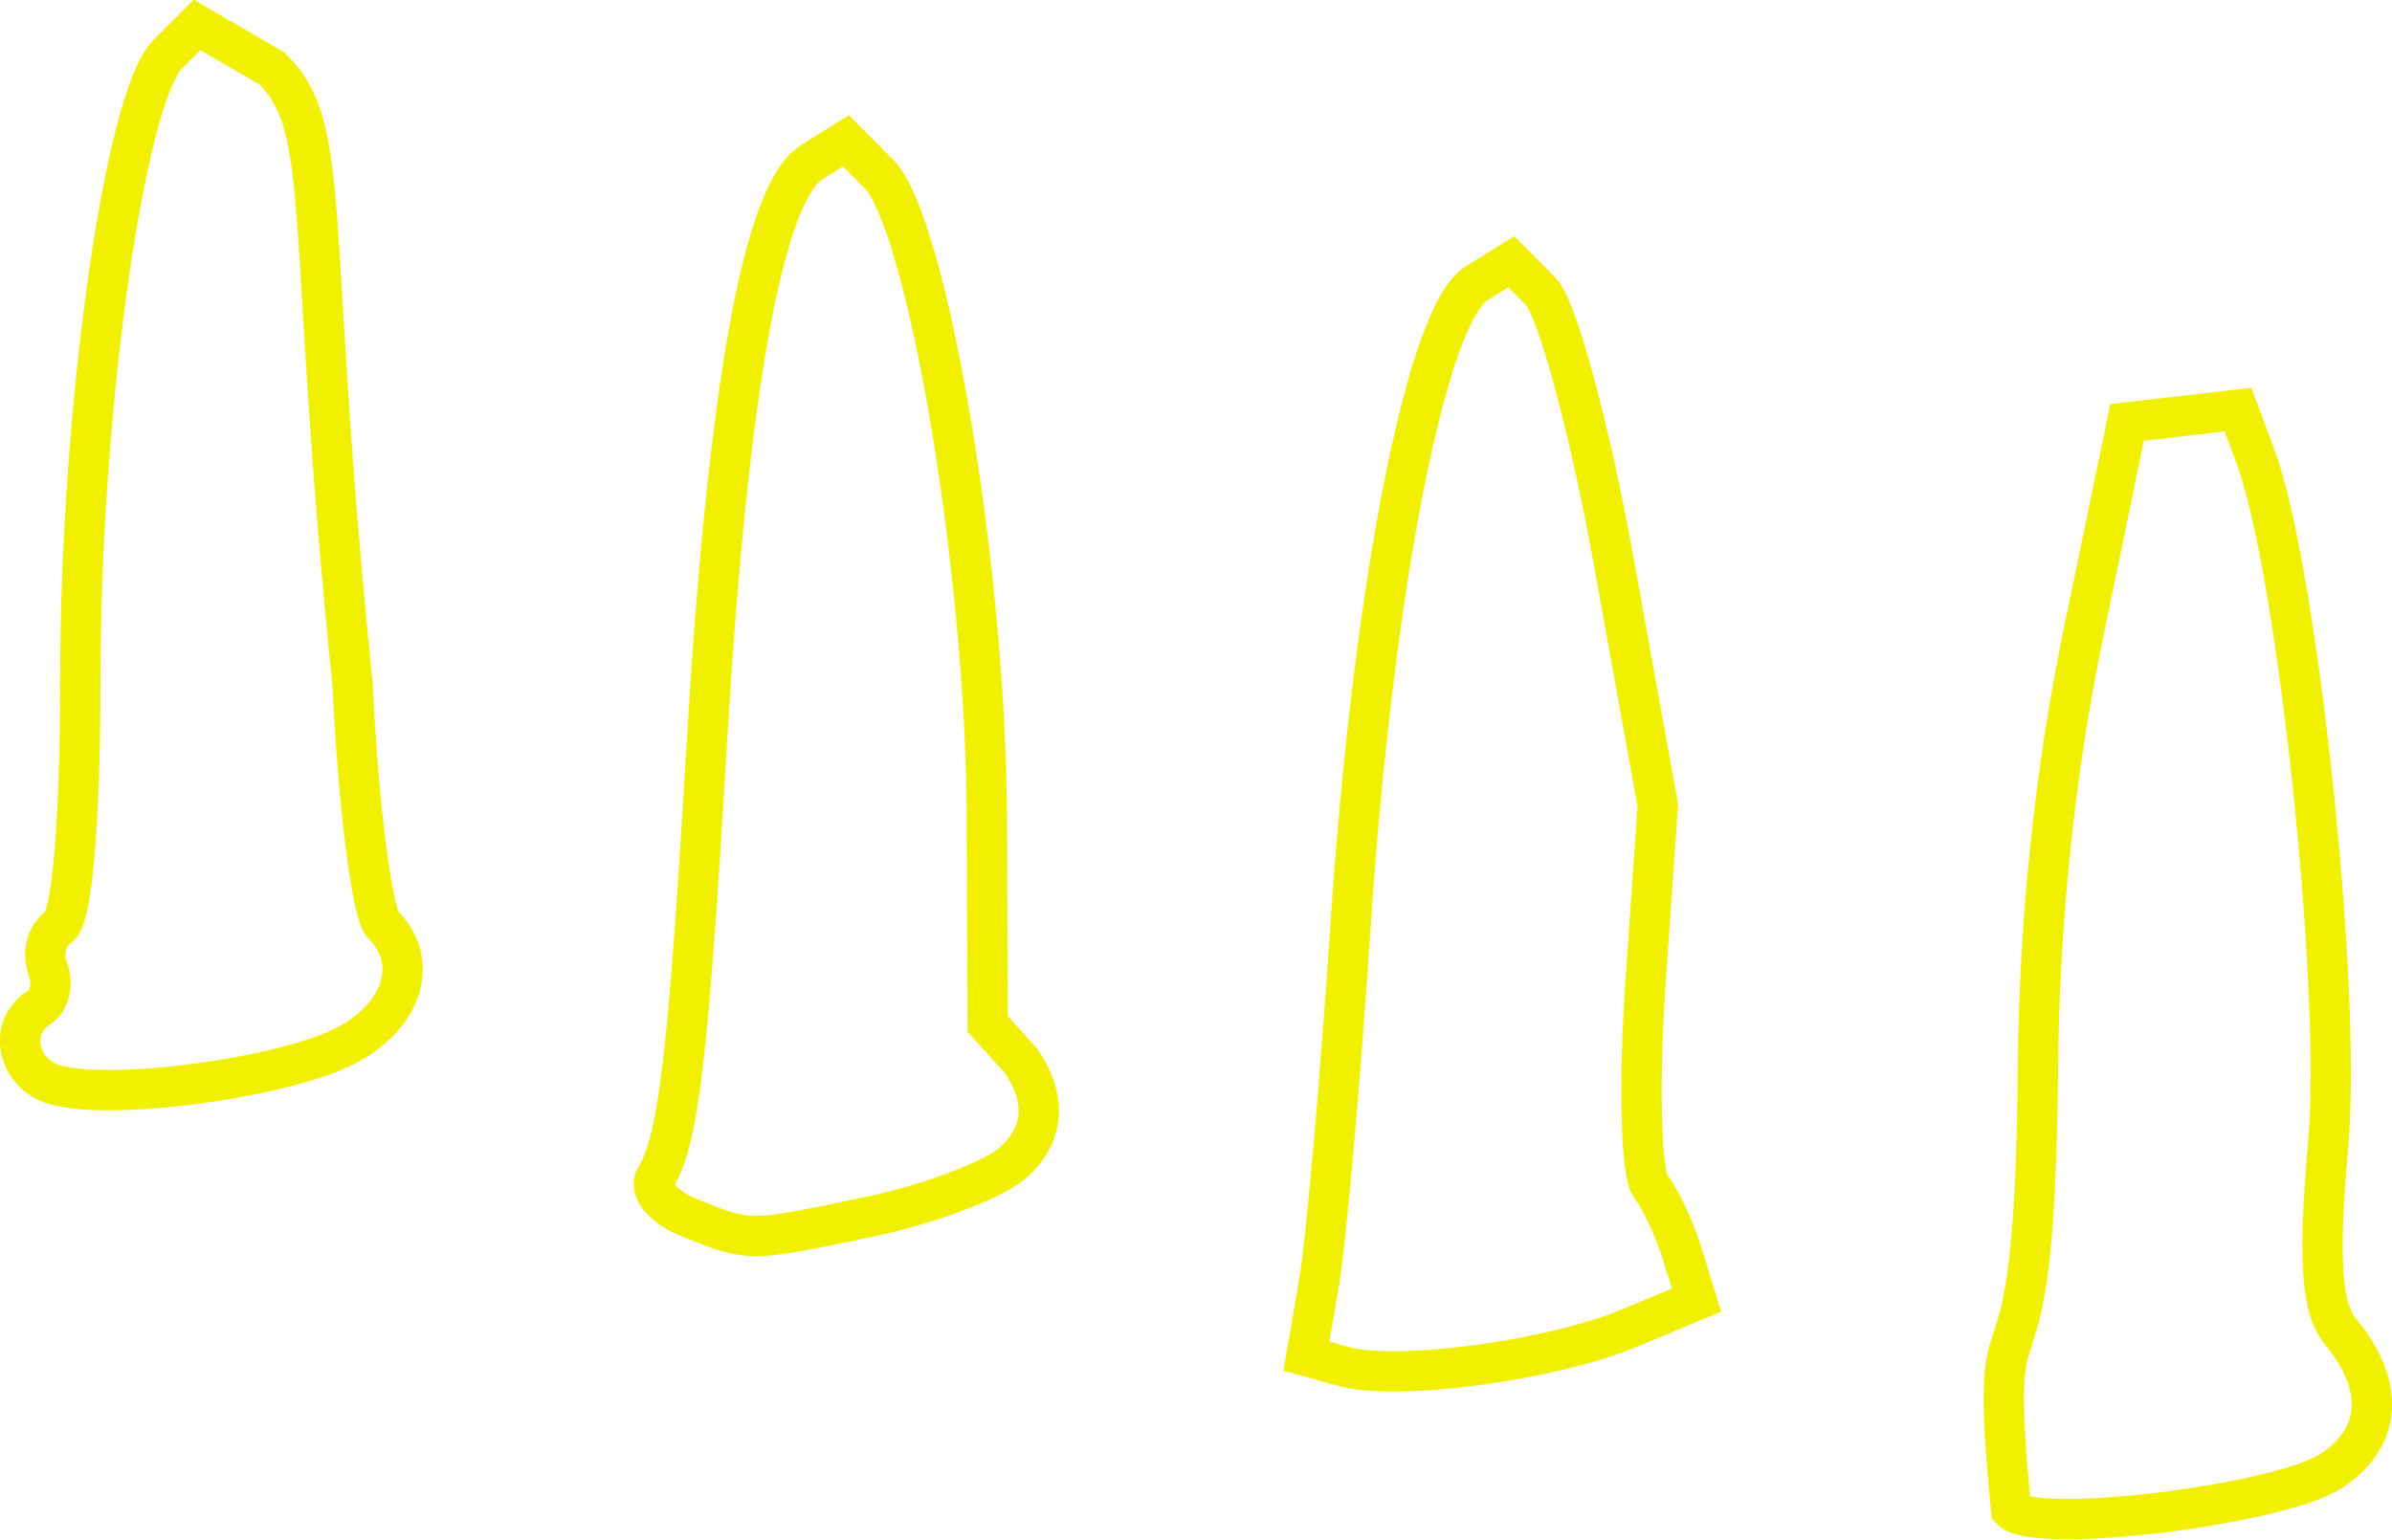
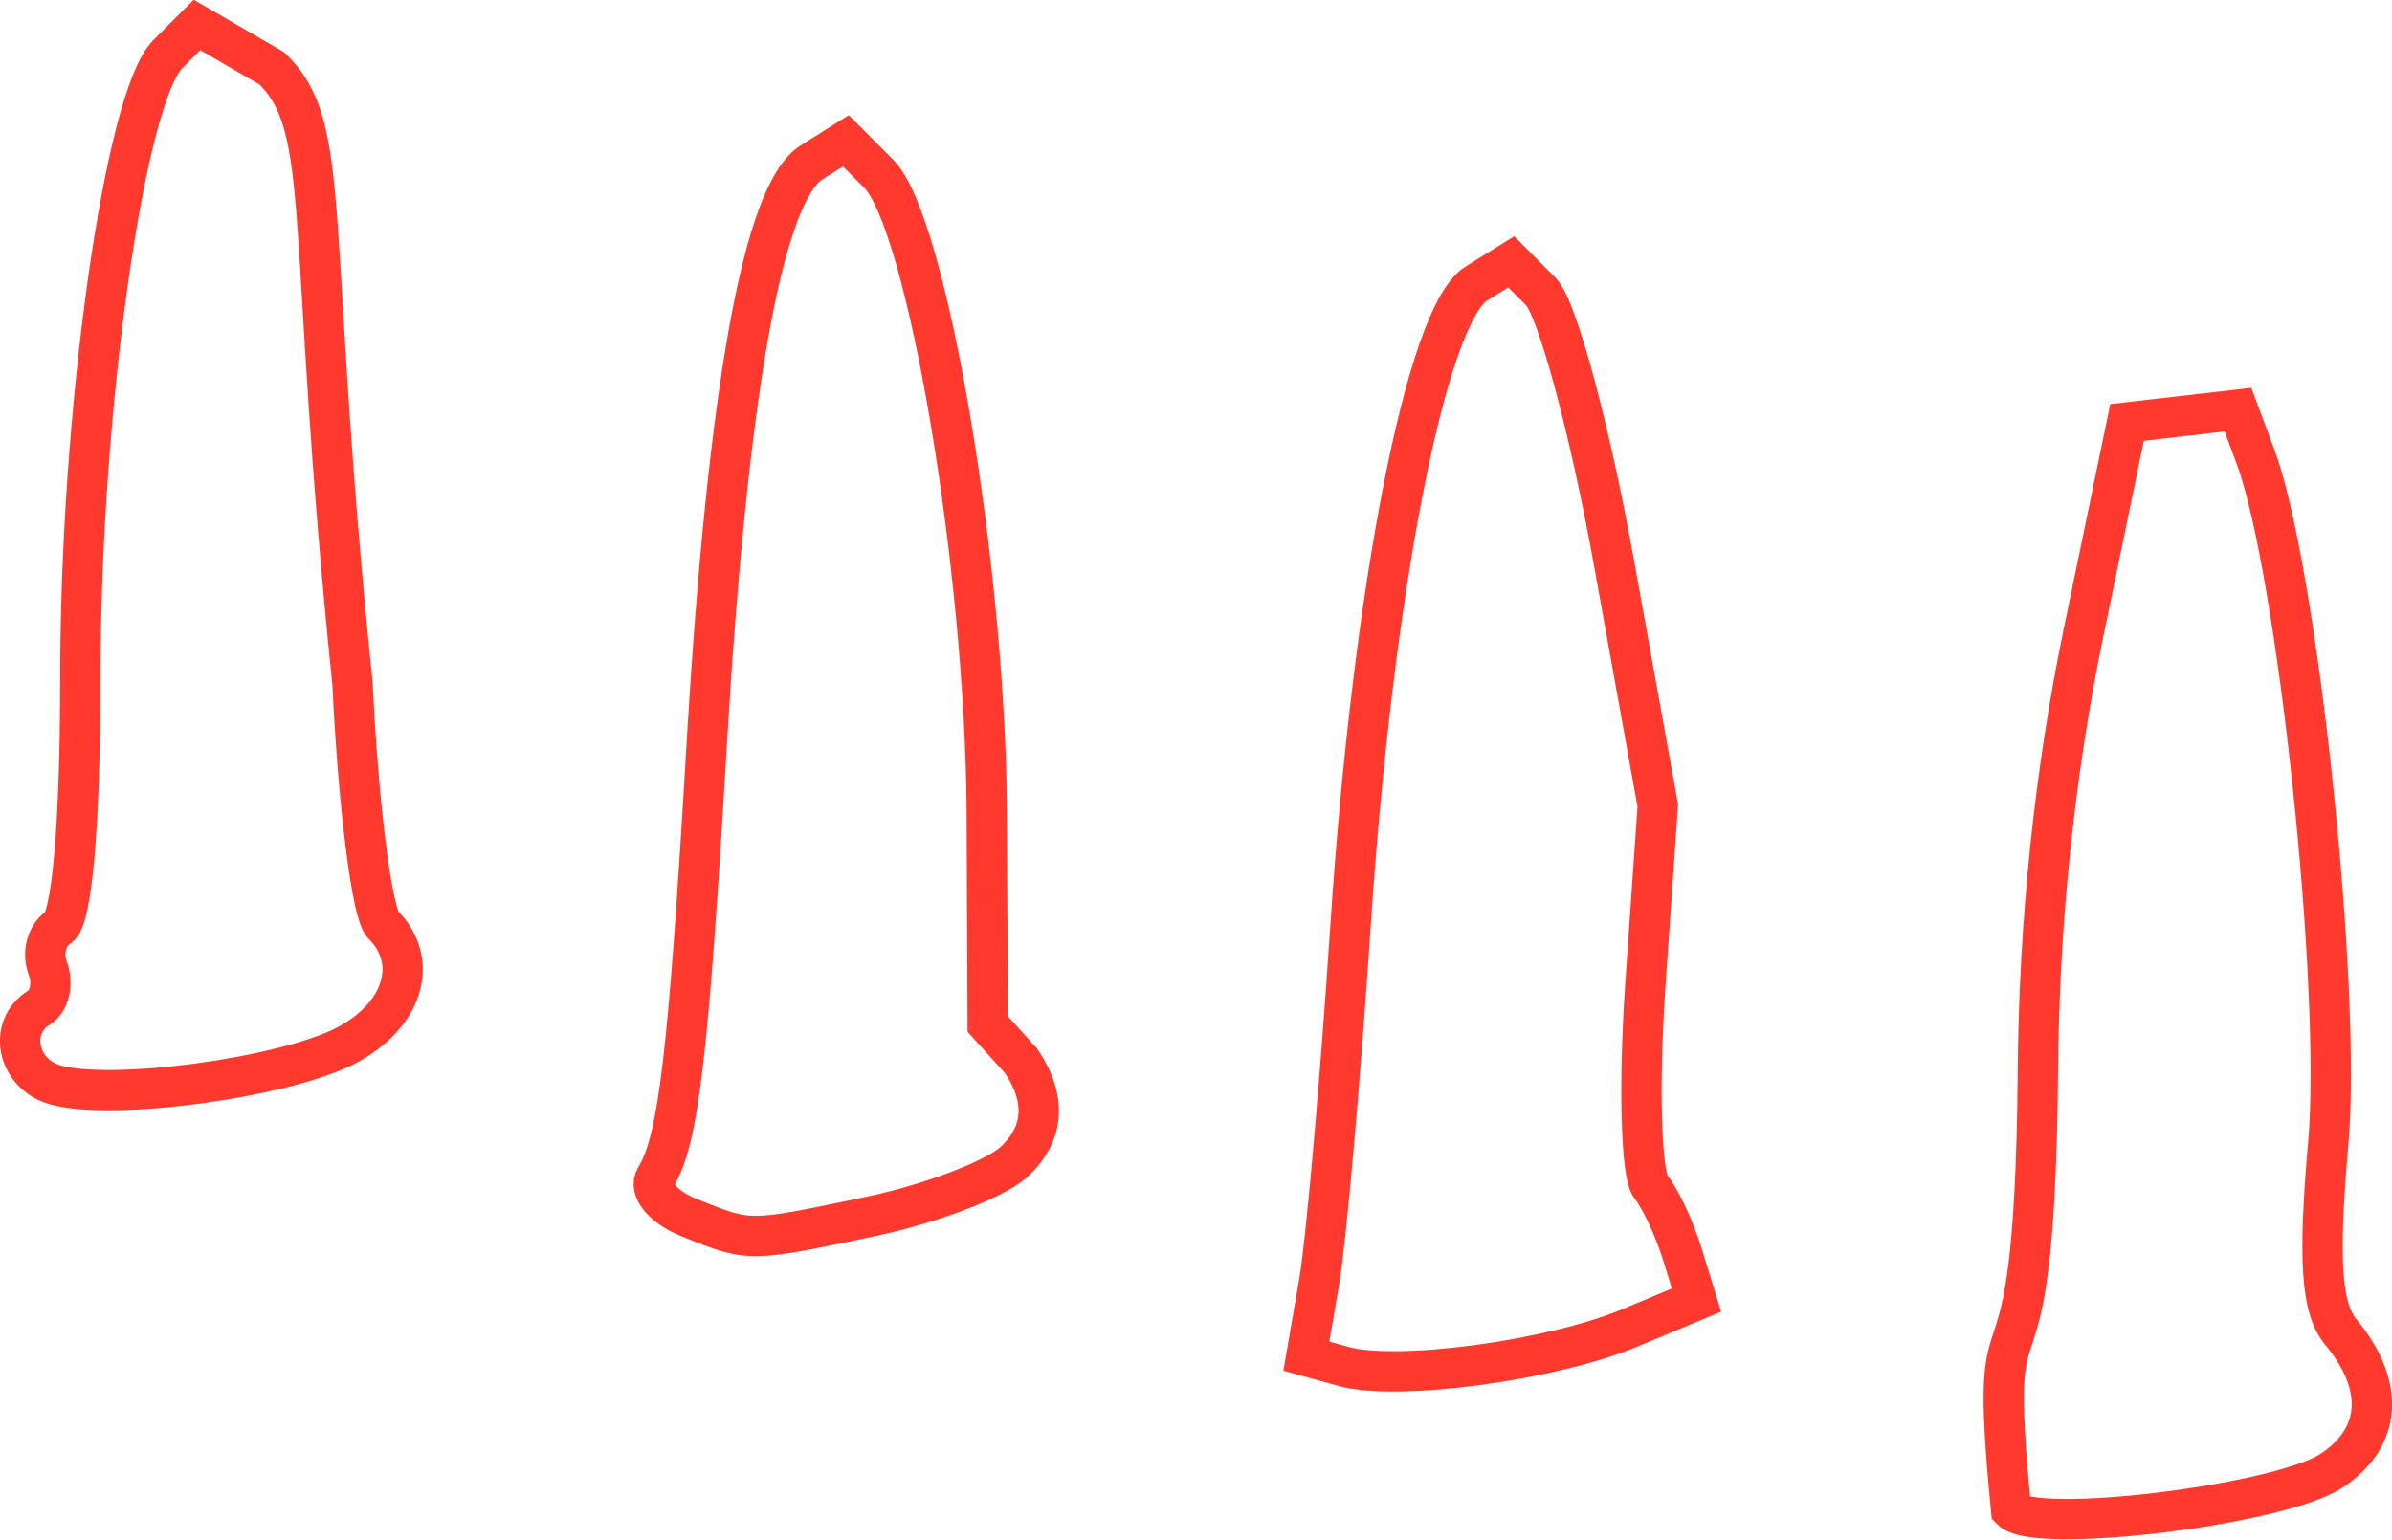
<svg xmlns="http://www.w3.org/2000/svg" width="118.617" height="76.369" viewBox="0 0 31.384 20.206">
-   <path d="M26.738 14.08c.013-1.958.218-3.933.595-5.758l.575-2.778.728-.084.727-.084.229.613c.55 1.472 1.135 6.993.956 9.014-.135 1.532-.093 2.168.164 2.478.585.705.539 1.389-.124 1.823-.685.449-3.885.839-4.201.512-.336-3.44.305-.732.351-5.736zm-9.108 3.854l-.49-.136.167-.968c.092-.532.277-2.634.412-4.672.294-4.437.997-8.029 1.651-8.437l.458-.285.39.392c.214.216.646 1.821.96 3.568l.573 3.175-.163 2.354c-.089 1.295-.057 2.486.07 2.646.128.16.315.562.416.892l.185.6-.88.367c-1.026.428-3.046.699-3.75.504zM9.04 15.98c-.337-.135-.534-.372-.438-.527.3-.487.43-1.588.67-5.676.275-4.657.74-7.244 1.376-7.646l.45-.283.432.434c.634.633 1.404 5.197 1.417 8.4l.012 2.757.438.484c.485.718.088 1.16-.1 1.333-.259.228-1.101.547-1.872.709-1.616.339-1.578.339-2.385.015zM.722 14.237c-.497-.143-.624-.757-.21-1.013.14-.086.19-.32.114-.518-.076-.2-.011-.44.144-.537.175-.107.283-1.36.284-3.268 0-3.504.579-7.622 1.149-8.192l.382-.382.49.285.491.285c.81.78.436 2.007 1.059 8.076.076 1.595.255 3.018.4 3.162.485.486.266 1.198-.491 1.59-.82.423-3.07.726-3.812.512z" fill="none" stroke="#f0f000" stroke-width=".529" />
+   <path d="M26.738 14.08c.013-1.958.218-3.933.595-5.758l.575-2.778.728-.084.727-.084.229.613c.55 1.472 1.135 6.993.956 9.014-.135 1.532-.093 2.168.164 2.478.585.705.539 1.389-.124 1.823-.685.449-3.885.839-4.201.512-.336-3.44.305-.732.351-5.736zm-9.108 3.854l-.49-.136.167-.968c.092-.532.277-2.634.412-4.672.294-4.437.997-8.029 1.651-8.437l.458-.285.39.392c.214.216.646 1.821.96 3.568l.573 3.175-.163 2.354c-.089 1.295-.057 2.486.07 2.646.128.16.315.562.416.892l.185.6-.88.367c-1.026.428-3.046.699-3.75.504zM9.04 15.98c-.337-.135-.534-.372-.438-.527.3-.487.43-1.588.67-5.676.275-4.657.74-7.244 1.376-7.646l.45-.283.432.434c.634.633 1.404 5.197 1.417 8.4l.012 2.757.438.484c.485.718.088 1.16-.1 1.333-.259.228-1.101.547-1.872.709-1.616.339-1.578.339-2.385.015zM.722 14.237c-.497-.143-.624-.757-.21-1.013.14-.086.19-.32.114-.518-.076-.2-.011-.44.144-.537.175-.107.283-1.36.284-3.268 0-3.504.579-7.622 1.149-8.192l.382-.382.49.285.491.285c.81.78.436 2.007 1.059 8.076.076 1.595.255 3.018.4 3.162.485.486.266 1.198-.491 1.59-.82.423-3.07.726-3.812.512z" fill="none" stroke="#ff392e" stroke-width=".529" />
</svg>
